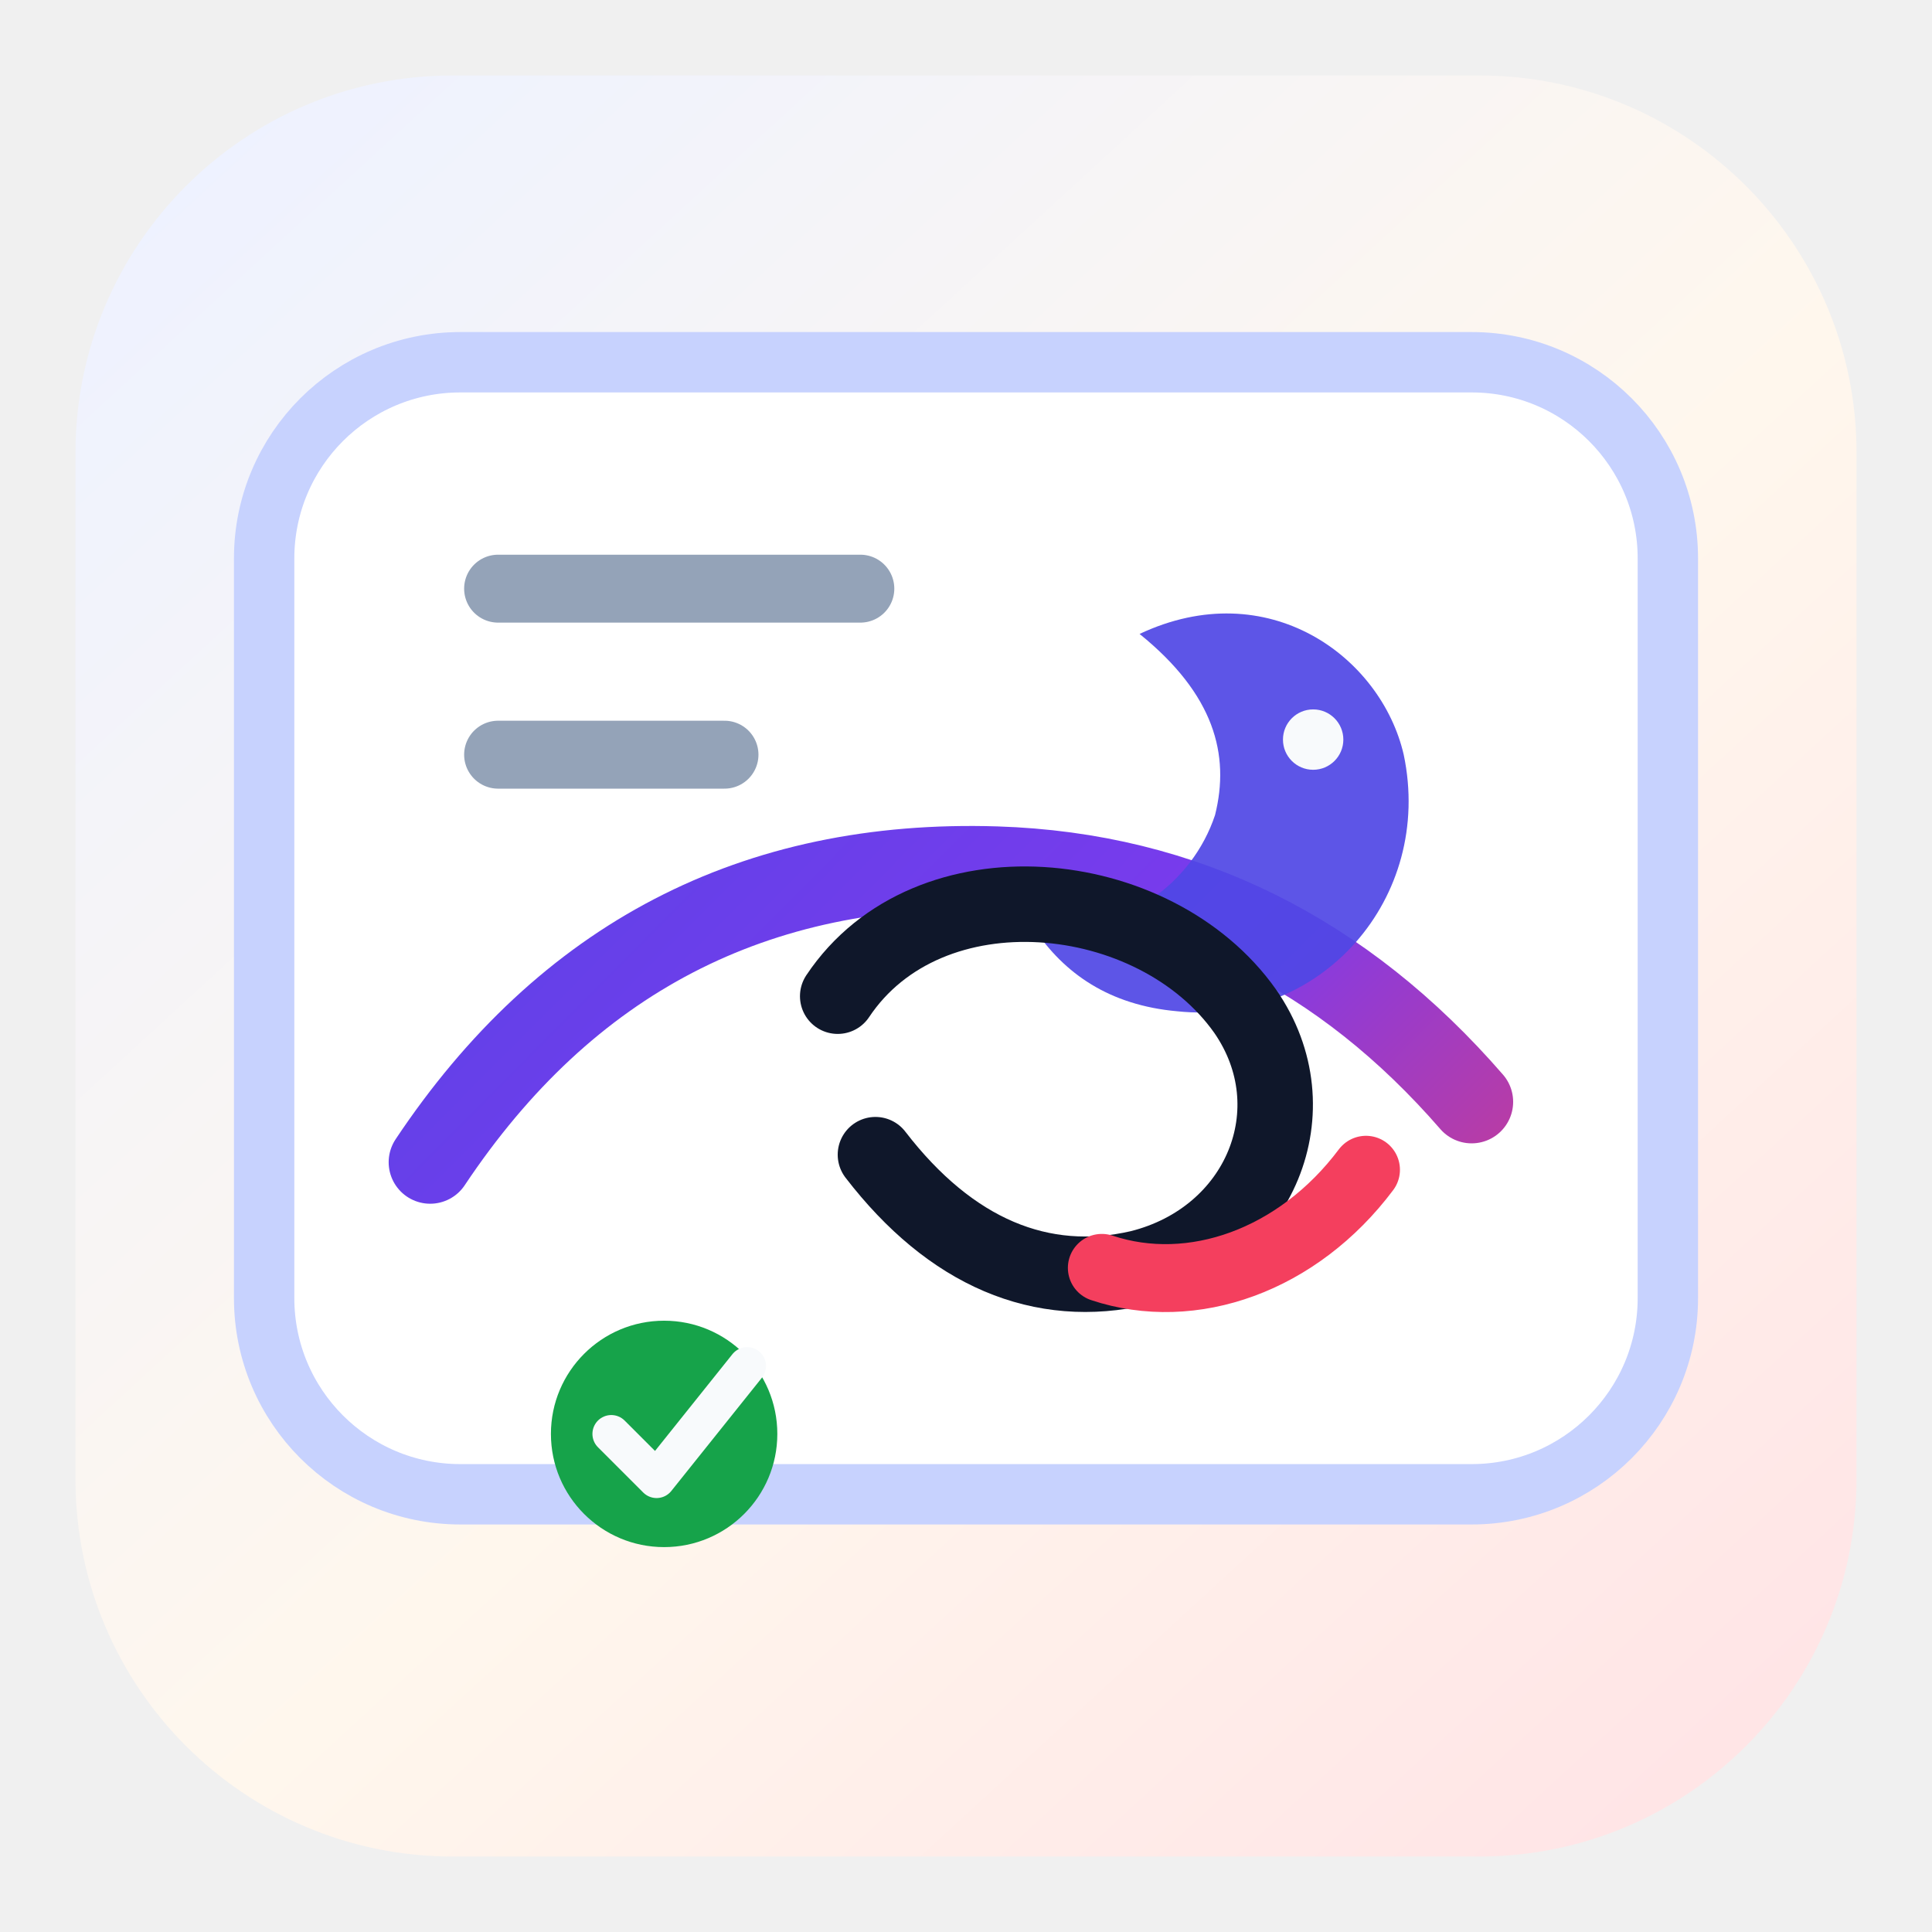
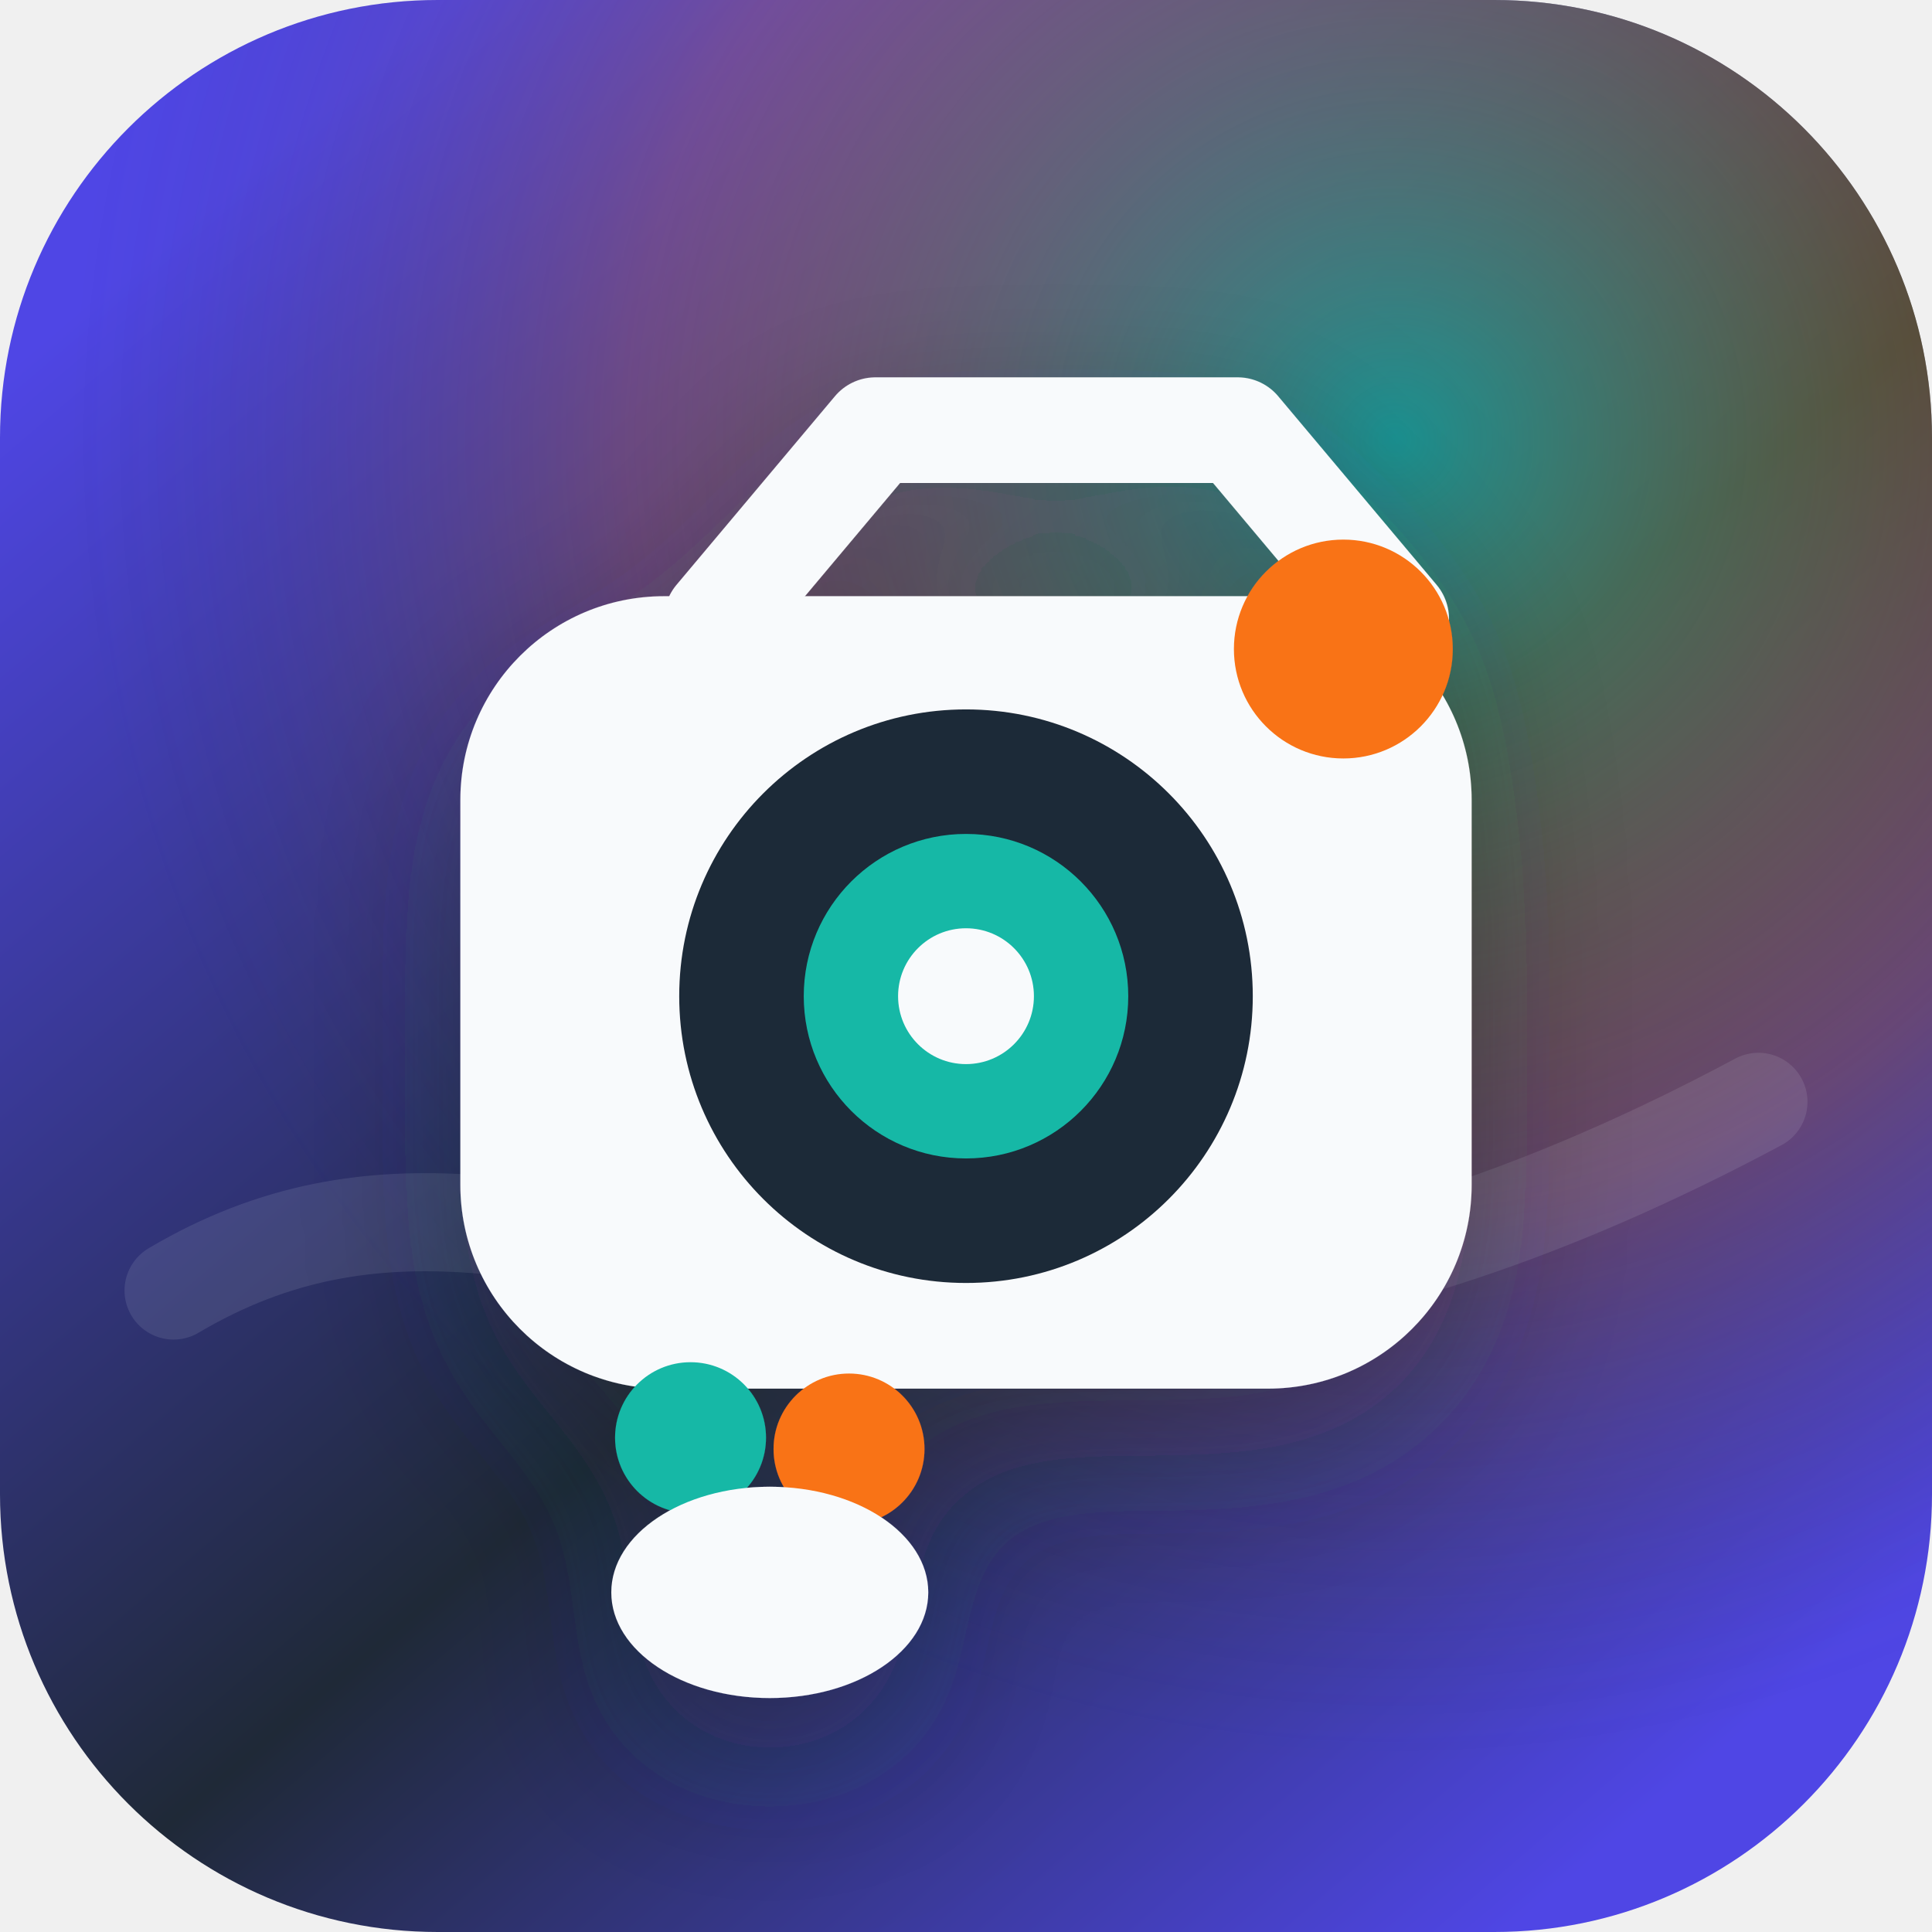
- <svg xmlns="http://www.w3.org/2000/svg" viewBox="0 0 256 256" role="img" aria-label="Pettography">
+ <svg xmlns="http://www.w3.org/2000/svg" width="512" height="512" viewBox="0 0 512 512" role="img" aria-label="Pettography">
  <defs>
-     <linearGradient id="bg" x1="28" y1="18" x2="230" y2="238" gradientUnits="userSpaceOnUse">
-       <stop stop-color="#eef2ff" />
-       <stop offset="0.55" stop-color="#fff7ed" />
-       <stop offset="1" stop-color="#ffe4e6" />
+     <linearGradient id="bg" x1="70" y1="40" x2="442" y2="476" gradientUnits="userSpaceOnUse">
+       <stop stop-color="#4f46e5" />
+       <stop offset=".56" stop-color="#1f2937" />
+       <stop offset="1" stop-color="#4f46e5" />
    </linearGradient>
-     <linearGradient id="brand" x1="58" y1="59" x2="206" y2="206" gradientUnits="userSpaceOnUse">
-       <stop stop-color="#4f46e5" />
-       <stop offset="0.58" stop-color="#7c3aed" />
-       <stop offset="1" stop-color="#f43f5e" />
-     </linearGradient>
+     <radialGradient id="glow" cx="72%" cy="23%" r="68%">
+       <stop stop-color="#14b8a6" stop-opacity=".72" />
+       <stop offset=".58" stop-color="#f97316" stop-opacity=".24" />
+       <stop offset="1" stop-color="#1f2937" stop-opacity="0" />
+     </radialGradient>
+     <filter id="shadow" x="-20%" y="-20%" width="140%" height="140%">
+       <feDropShadow dx="0" dy="18" stdDeviation="22" flood-color="#1f2937" flood-opacity=".34" />
+     </filter>
  </defs>
-   <rect x="10" y="10" width="236" height="236" rx="50" fill="url(#bg)" />
-   <rect x="35" y="48" width="186" height="150" rx="26" fill="#ffffff" stroke="#c7d2fe" stroke-width="8" />
-   <path d="M57 154c18-27 43-40 75-39 25 .8 46 11.4 63 31" fill="none" stroke="url(#brand)" stroke-width="11" stroke-linecap="round" />
-   <path d="M66 78h48m-48 22h30" stroke="#94a3b8" stroke-width="9" stroke-linecap="round" />
-   <path d="M151 84c17-8 32 3 35 16 4 19-11 36-30 34-9-.8-15-5-19-11 12 1 21-6 24-15 2-8-.1-16-10-24Z" fill="#4f46e5" opacity="0.92" />
-   <circle cx="174" cy="98" r="4" fill="#f8fafc" />
-   <path d="M111 132c12-18 42-15 54 2 9 13 2 30-14 34-13 3-25-2-35-15" fill="none" stroke="#0f172a" stroke-width="10" stroke-linecap="round" />
-   <path d="M146 168c12 4 26-1 35-13" fill="none" stroke="#f43f5e" stroke-width="9" stroke-linecap="round" />
-   <circle cx="88" cy="190" r="15" fill="#16a34a" />
-   <path d="M81 190l6 6 12-15" fill="none" stroke="#f8fafc" stroke-width="5" stroke-linecap="round" stroke-linejoin="round" />
+   <rect width="512" height="512" rx="116" fill="url(#bg)" />
+   <rect width="512" height="512" rx="116" fill="url(#glow)" />
+   <path d="M46 342C154 278 238 414 466 292" fill="none" stroke="#f8fafc" stroke-opacity=".1" stroke-width="26" stroke-linecap="round" />
+   <g filter="url(#shadow)">
+     <g transform="translate(0 0) scale(1)">
+       <rect x="122" y="158" width="268" height="210" rx="54" fill="#f8fafc" />
+       <circle cx="256" cy="264" r="76" fill="#1f2937" />
+       <circle cx="256" cy="264" r="43" fill="#14b8a6" />
+       <circle cx="256" cy="264" r="18" fill="#f8fafc" />
+       <path d="M190 164l42-50h96l42 50" fill="none" stroke="#f8fafc" stroke-width="28" stroke-linecap="round" stroke-linejoin="round" />
+       <circle cx="356" cy="172" r="29" fill="#f97316" />
+       <circle cx="183" cy="381" r="20" fill="#14b8a6" />
+       <circle cx="225" cy="384" r="20" fill="#f97316" />
+       <ellipse cx="204" cy="422" rx="42" ry="28" fill="#f8fafc" />
+     </g>
+   </g>
</svg>
